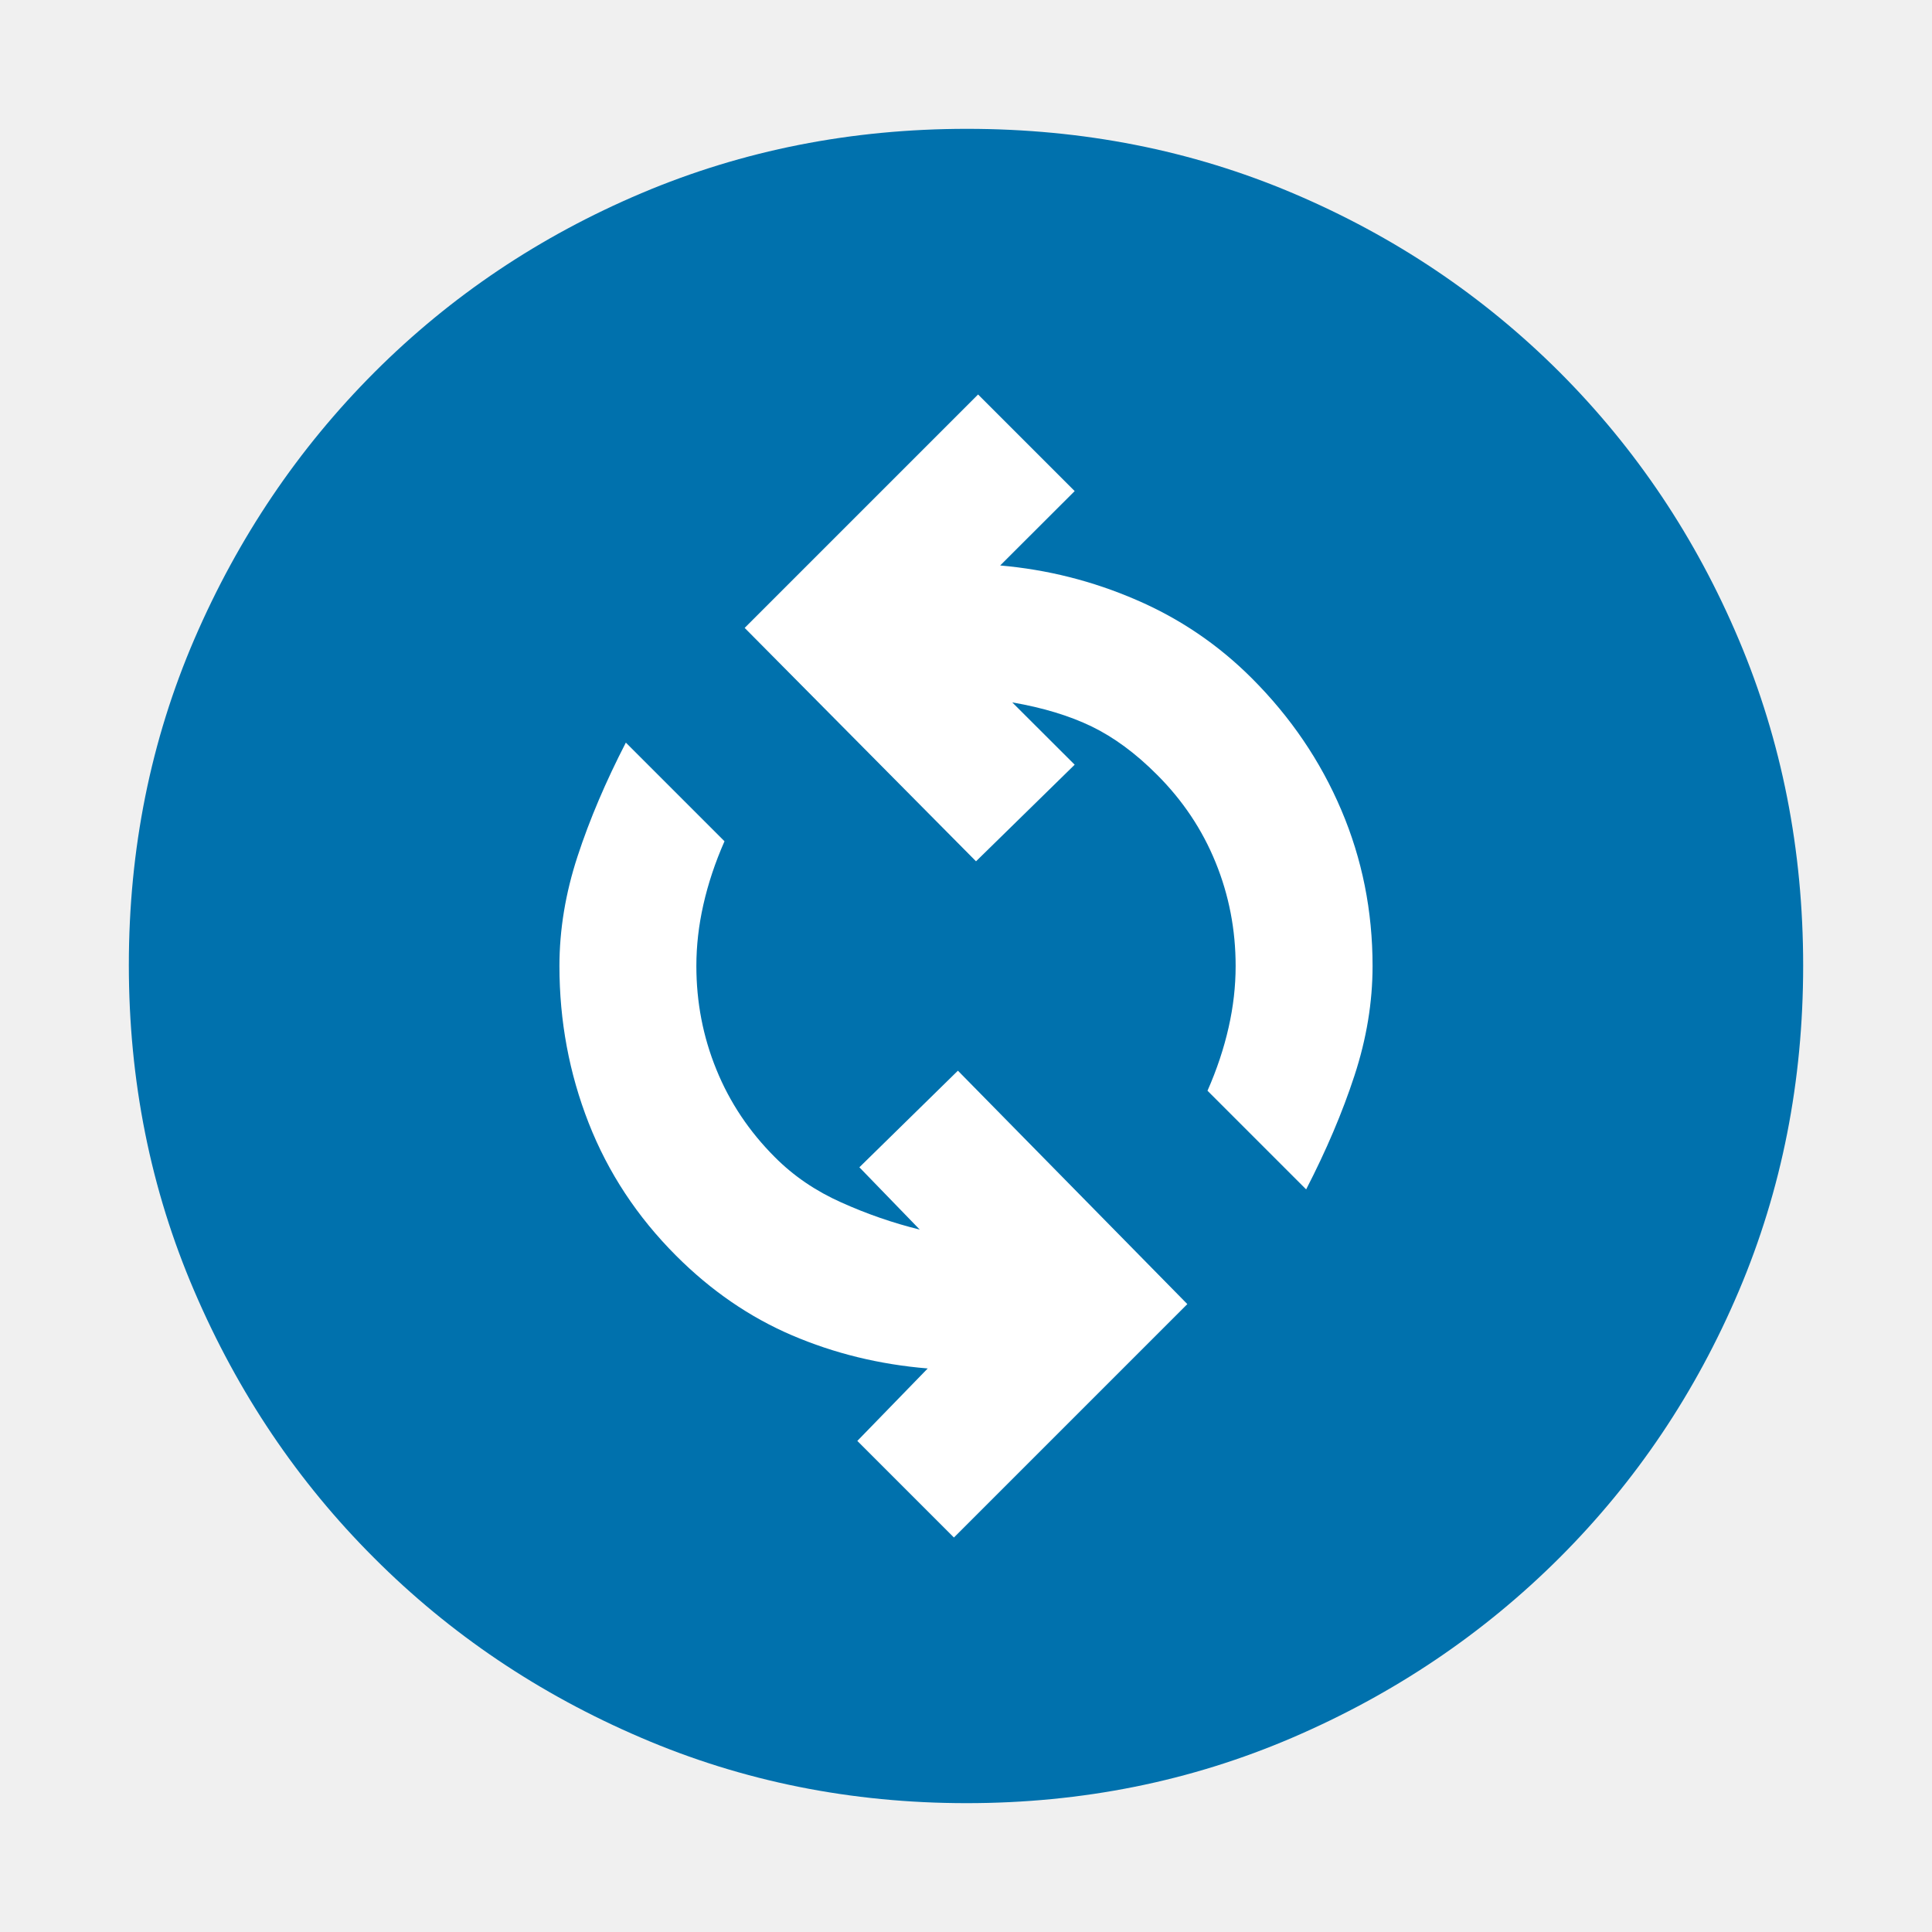
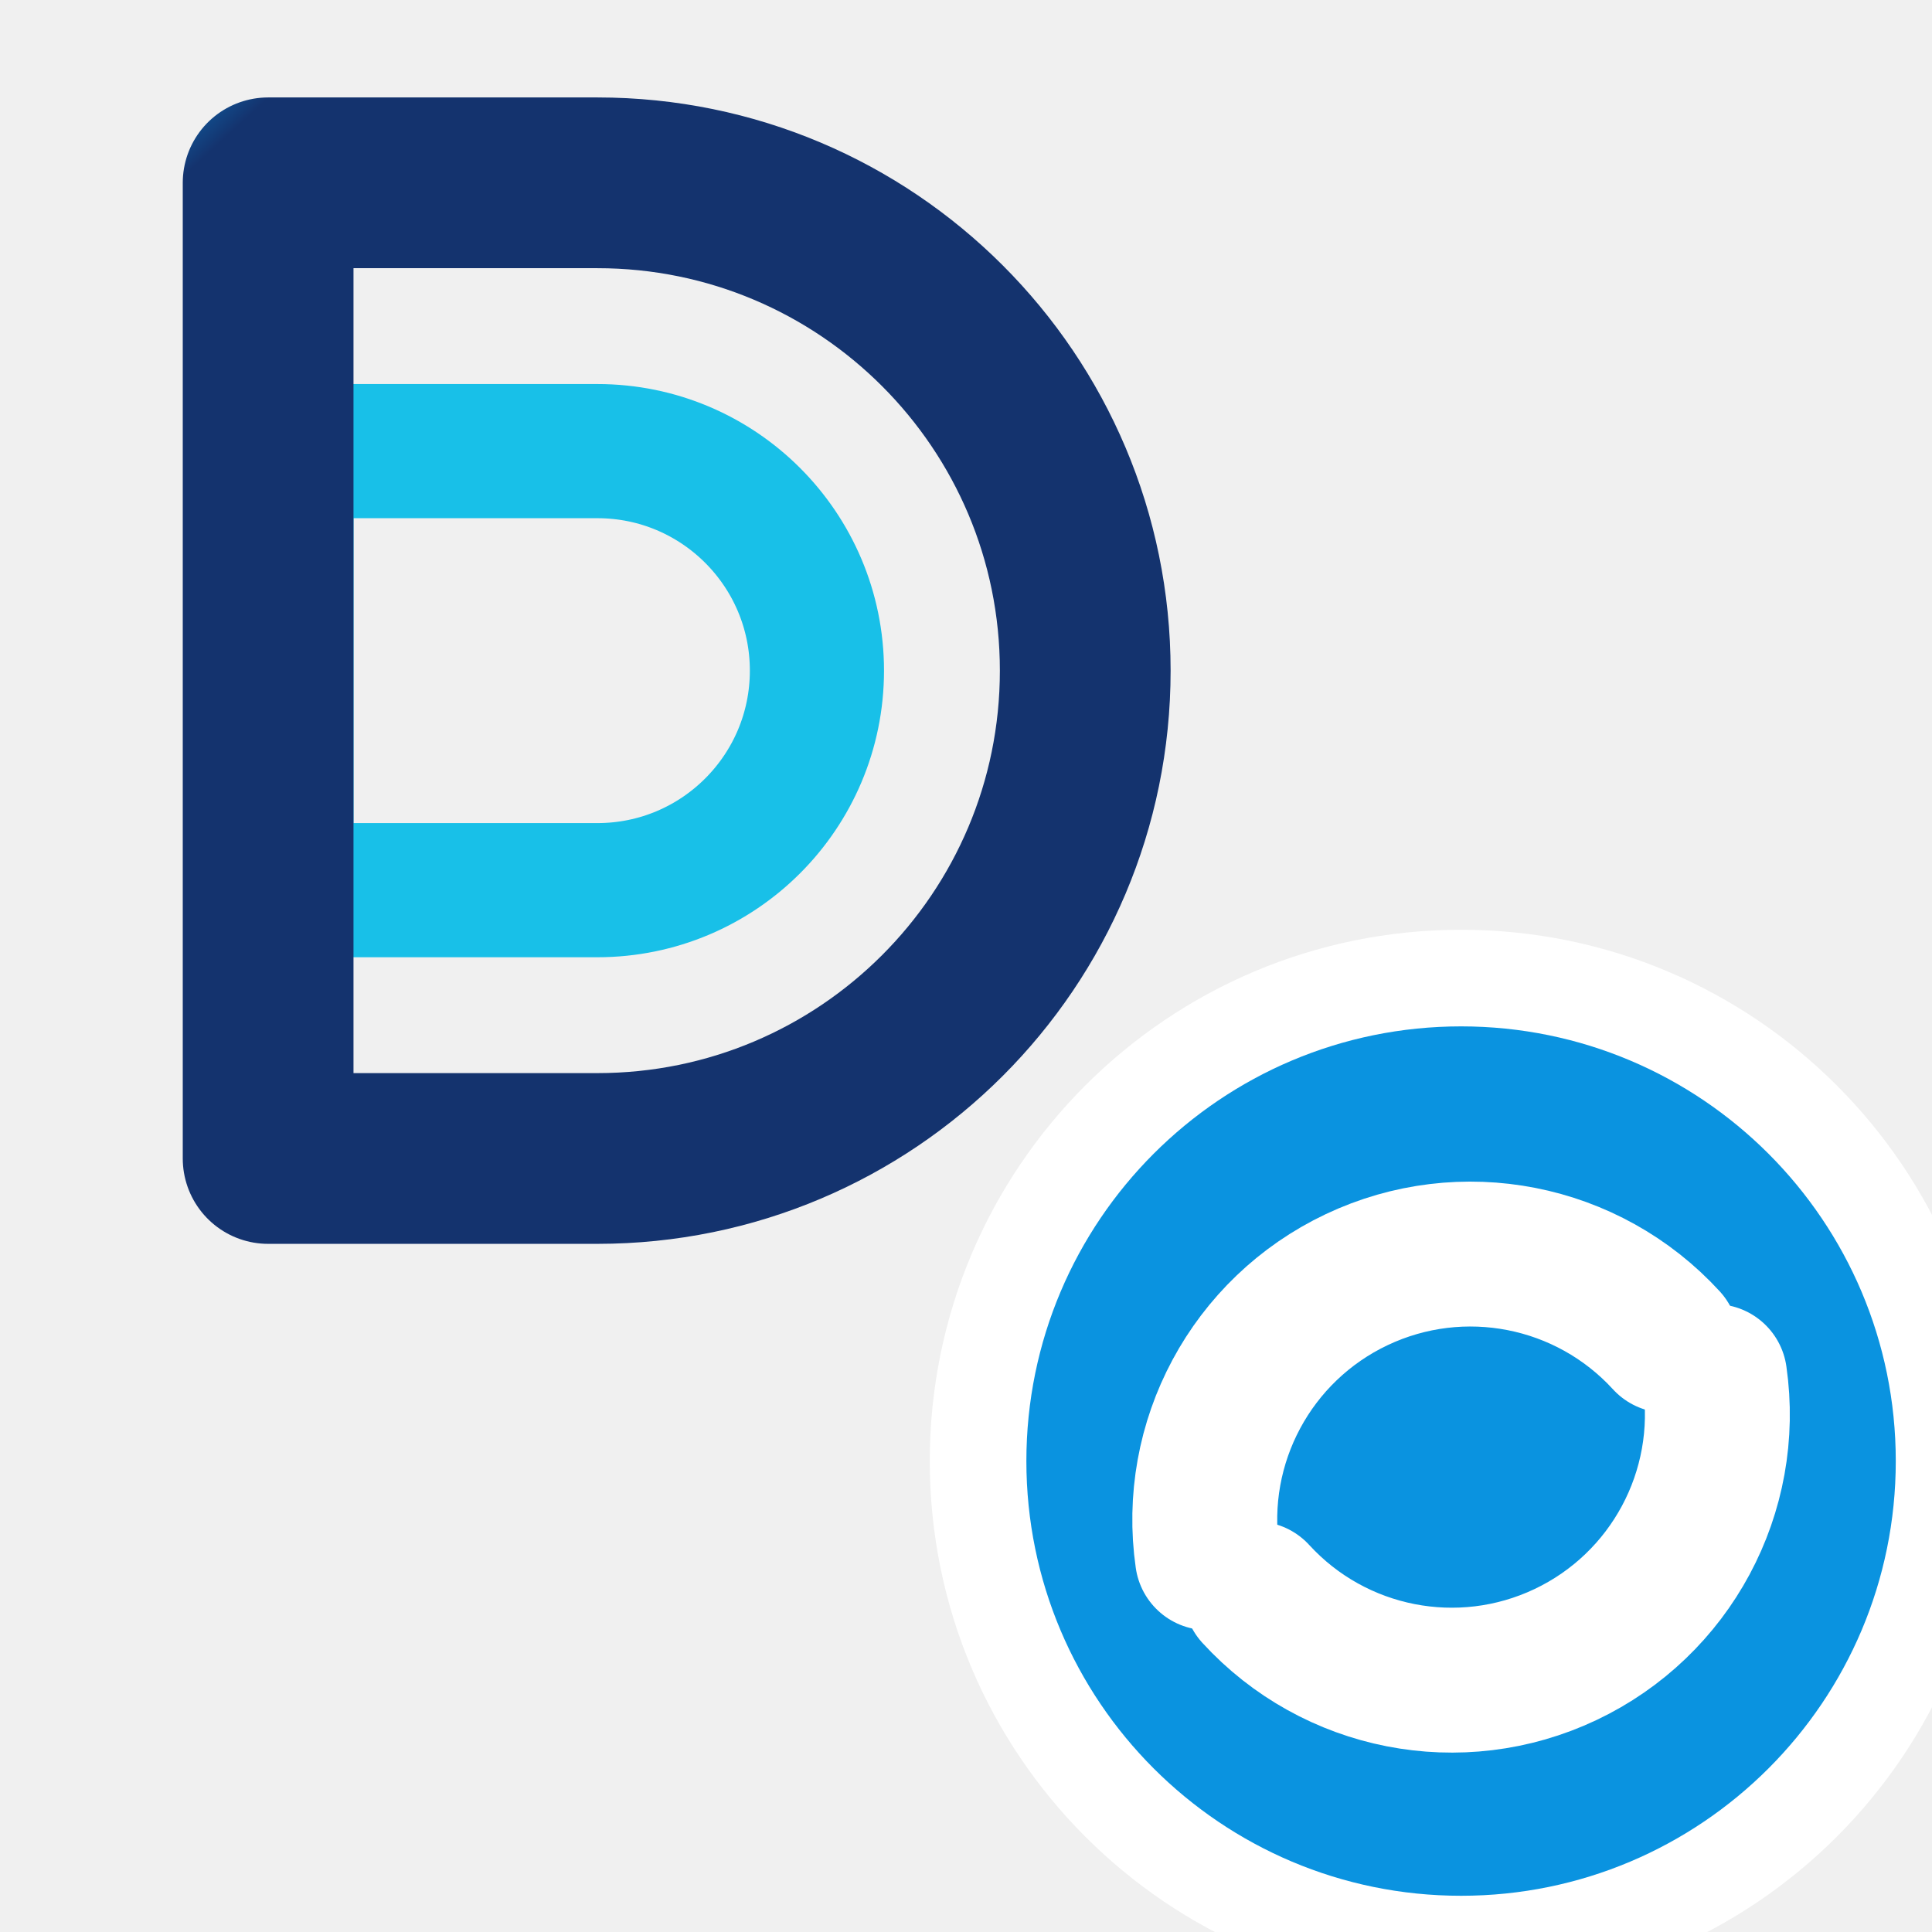
<svg xmlns="http://www.w3.org/2000/svg" width="16" height="16" viewBox="0 0 16 16">
-   <g fill="none">
-     <path fill="#0071AD" fill-rule="evenodd" d="M8.005,14.933 C7.05,14.933 6.151,14.753 5.309,14.391 C4.466,14.03 3.729,13.534 3.098,12.902 C2.466,12.271 1.97,11.534 1.609,10.692 C1.247,9.85 1.067,8.95 1.067,7.992 C1.067,7.032 1.248,6.132 1.61,5.292 C1.972,4.453 2.469,3.716 3.101,3.083 C3.734,2.45 4.471,1.956 5.312,1.6 C6.153,1.244 7.051,1.067 8.008,1.067 C8.968,1.067 9.868,1.244 10.707,1.6 C11.547,1.956 12.283,2.45 12.917,3.083 C13.55,3.717 14.044,4.454 14.4,5.297 C14.756,6.139 14.933,7.039 14.933,7.997 C14.933,8.955 14.756,9.853 14.4,10.692 C14.044,11.531 13.55,12.266 12.917,12.899 C12.284,13.531 11.546,14.028 10.704,14.39 C9.862,14.752 8.962,14.933 8.005,14.933 Z" />
-     <path fill="#FFF" d="M7.9,12.733 L9.833,10.8 L7.933,8.867 L7.117,9.667 L7.617,10.183 C7.394,10.128 7.178,10.053 6.967,9.958 C6.756,9.864 6.572,9.739 6.417,9.583 C6.206,9.372 6.044,9.131 5.933,8.858 C5.822,8.586 5.767,8.3 5.767,8 C5.767,7.833 5.786,7.664 5.825,7.492 C5.864,7.319 5.922,7.144 6,6.967 L5.183,6.15 C5.017,6.472 4.883,6.786 4.783,7.092 C4.683,7.397 4.633,7.7 4.633,8 C4.633,8.456 4.714,8.889 4.875,9.3 C5.036,9.711 5.278,10.078 5.6,10.4 C5.889,10.689 6.208,10.908 6.558,11.058 C6.908,11.208 7.283,11.3 7.683,11.333 L7.1,11.933 L7.9,12.733 Z M10.817,9.85 C10.983,9.528 11.117,9.214 11.217,8.908 C11.317,8.603 11.367,8.3 11.367,8 C11.367,7.544 11.281,7.114 11.108,6.708 C10.936,6.303 10.689,5.939 10.367,5.617 C10.089,5.339 9.769,5.122 9.408,4.967 C9.047,4.811 8.672,4.717 8.283,4.683 L8.9,4.067 L8.1,3.267 L6.167,5.2 L8.083,7.133 L8.9,6.333 L8.383,5.817 C8.639,5.861 8.858,5.928 9.042,6.017 C9.225,6.106 9.406,6.239 9.583,6.417 C9.794,6.628 9.956,6.869 10.067,7.142 C10.178,7.414 10.233,7.7 10.233,8 C10.233,8.167 10.214,8.336 10.175,8.508 C10.136,8.681 10.078,8.856 10,9.033 L10.817,9.85 Z" />
+   <defs>
+     <linearGradient id="markOuter" gradientUnits="userSpaceOnUse" x1="1" y1="1" x2="13" y2="14">
+       <stop offset="0" stop-color="#2DD4FF" />
+       <stop offset=".48" stop-color="#0A93E0" />
+       <stop offset="1" stop-color="#14336E" />
+     </linearGradient>
+     <linearGradient id="markInner" gradientUnits="userSpaceOnUse" x1="2" y1="4" x2="9" y2="11">
+       <stop offset="0" stop-color="#7DEFFF" />
+       <stop offset="1" stop-color="#18C0E8" />
+     </linearGradient>
+     <linearGradient id="markOuterOff" gradientUnits="userSpaceOnUse" x1="1" y1="1" x2="13" y2="14">
+       <stop offset="0" stop-color="#B8B8B8" />
+       <stop offset="1" stop-color="#6E6E6E" />
+     </linearGradient>
+     <linearGradient id="markInnerOff" gradientUnits="userSpaceOnUse" x1="2" y1="4" x2="9" y2="11">
+       <stop offset="0" stop-color="#B8B8B8" />
+       <stop offset="1" stop-color="#949494" />
+     </linearGradient>
+   </defs>
+   <g transform="translate(0.15,0.1) scale(0.101)" fill="none" stroke-linejoin="round" stroke-linecap="round">
+     <path d="M 22 36 H 47.5 A 18 18 0 0 1 47.5 72 H 22 Z" stroke="url(#markInner)" stroke-width="11" />
+     <path d="M 20.5 14 H 47.5 A 40 40 0 0 1 47.5 94 H 20.5 Z" stroke="url(#markOuter)" stroke-width="14" />
  </g>
+   <circle cx="12.1" cy="12.1" r="4.4" fill="#FFFFFF" />
+   <circle cx="12.1" cy="12.1" r="3.6" fill="#0A93E0" />
+   <path d="M 10.0 12.9 A 2.2 2.2 0 0 1 13.8 11.1" fill="none" stroke="#FFFFFF" stroke-width="1.2" stroke-linecap="round" stroke-linejoin="round" />
+   <path d="M 14.2 11.4 A 2.2 2.2 0 0 1 10.4 13.2" fill="none" stroke="#FFFFFF" stroke-width="1.2" stroke-linecap="round" stroke-linejoin="round" />
</svg>
